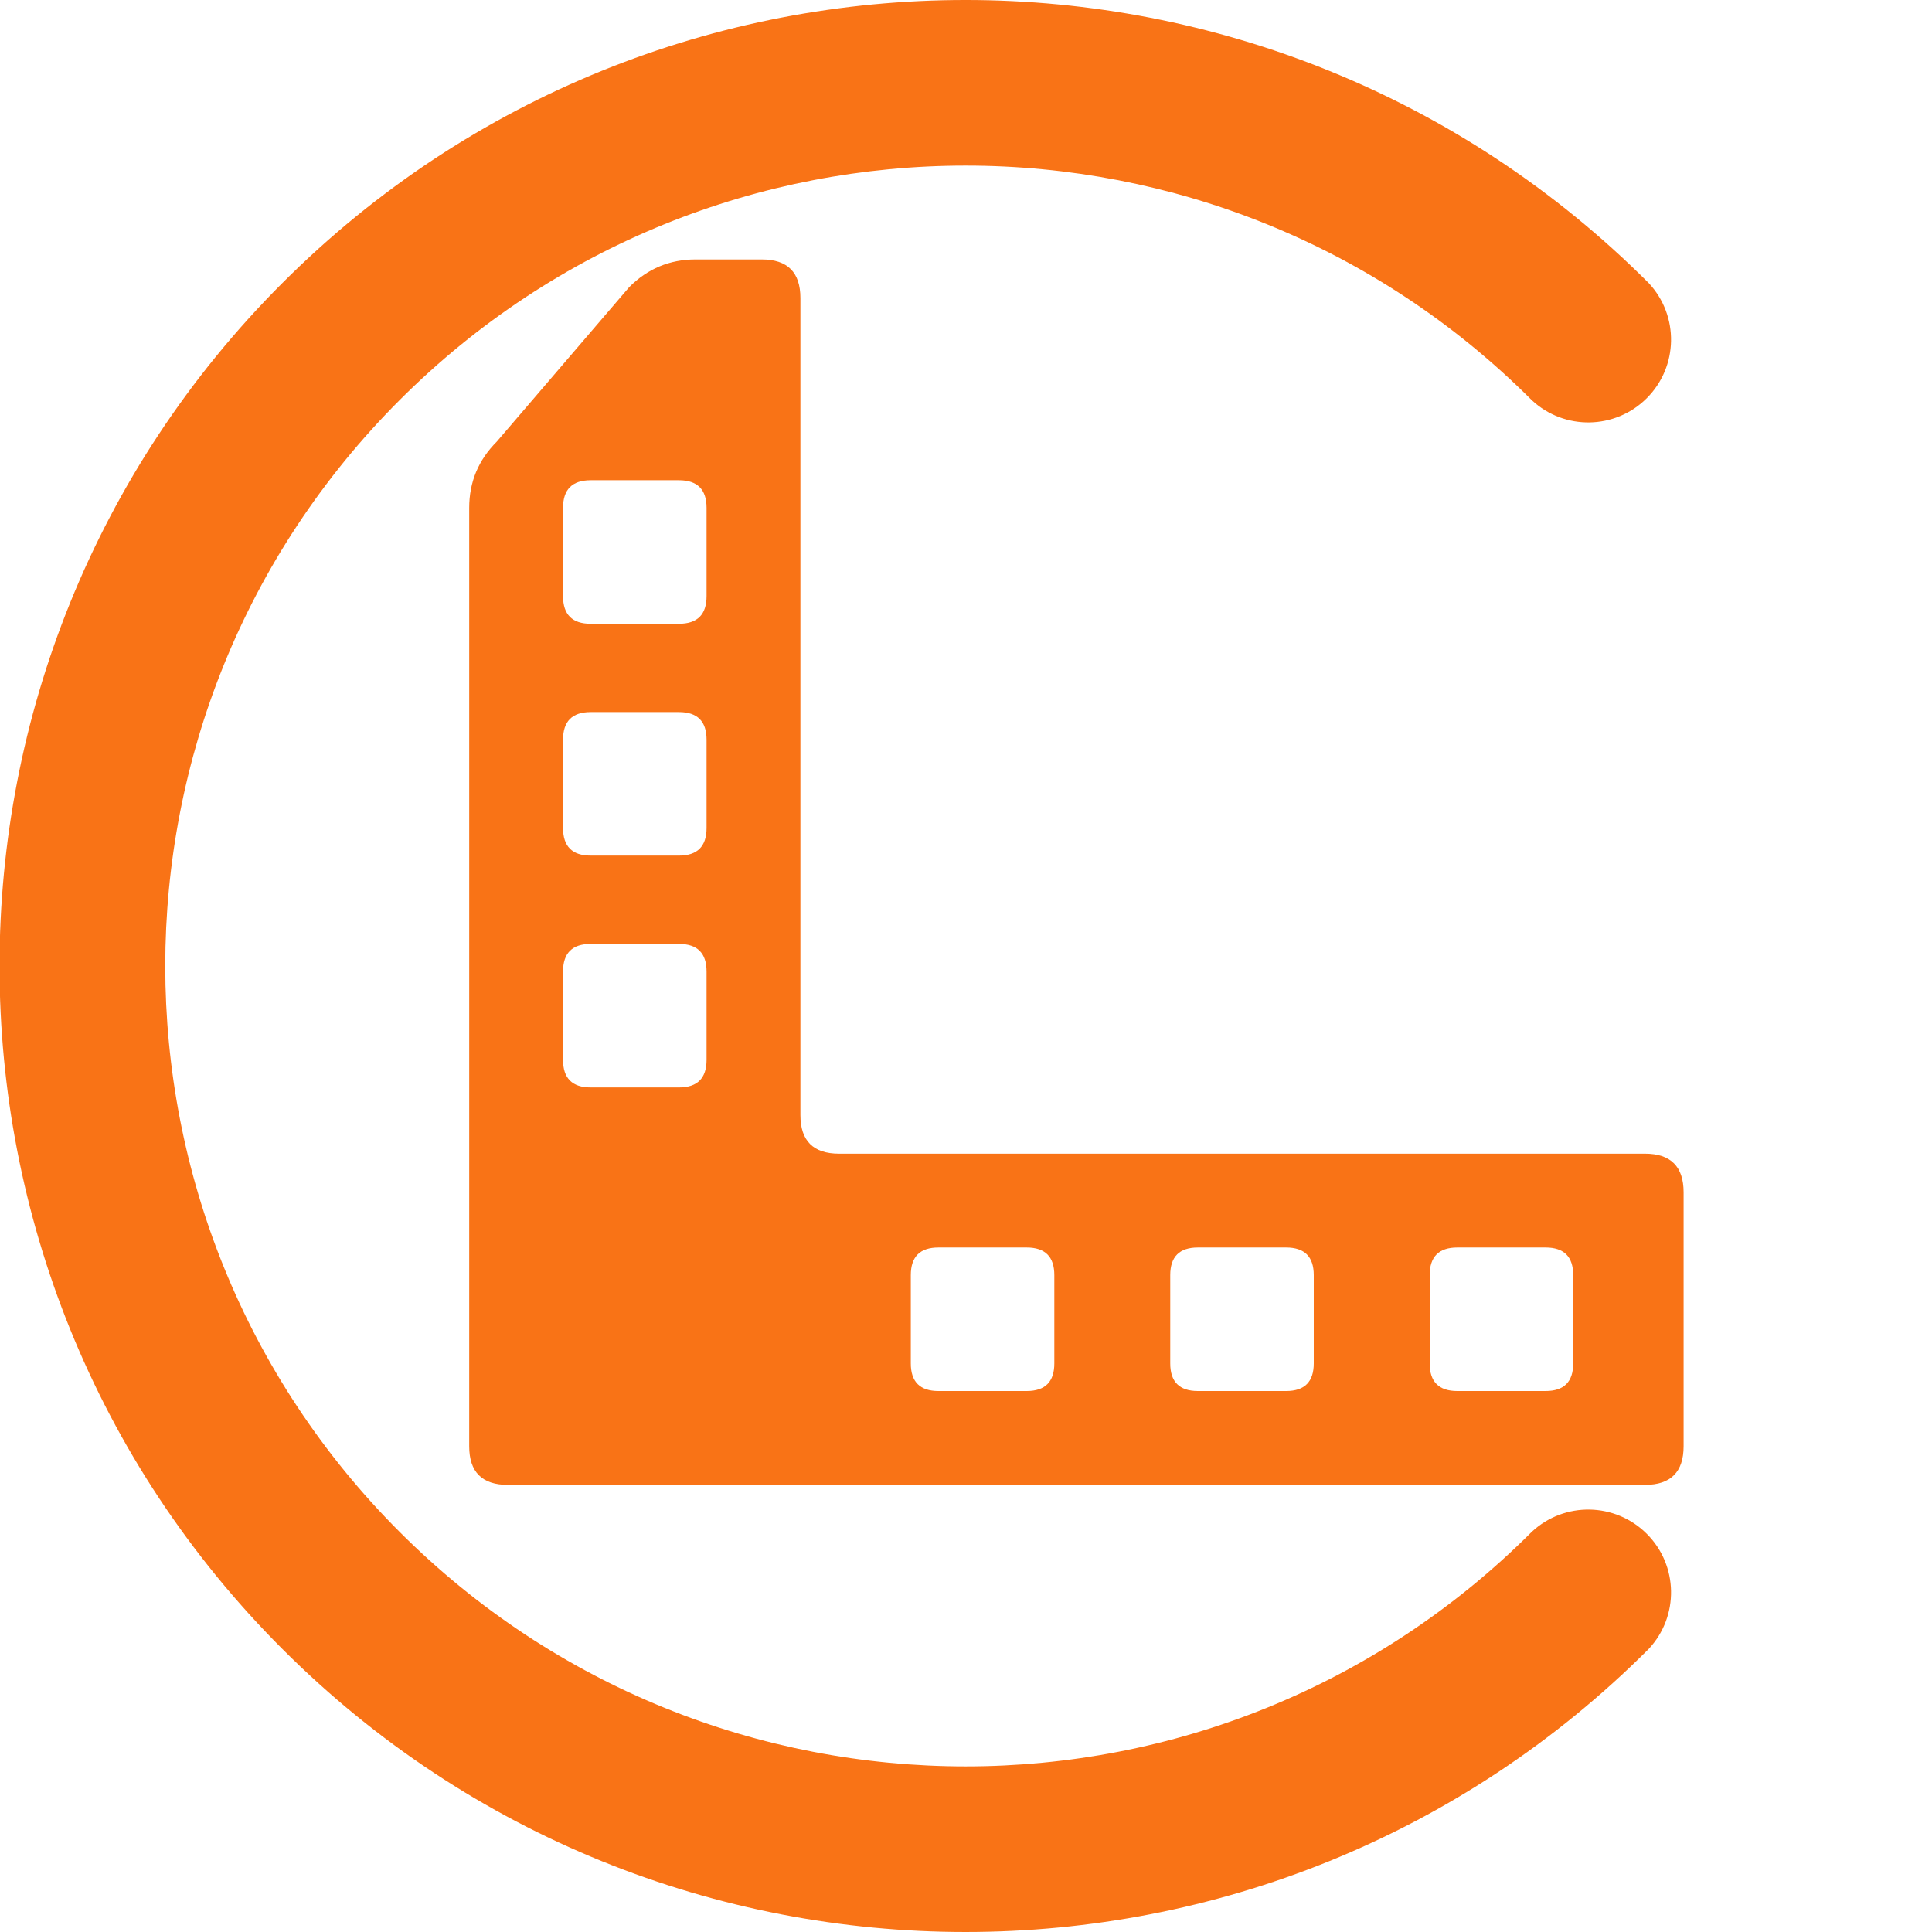
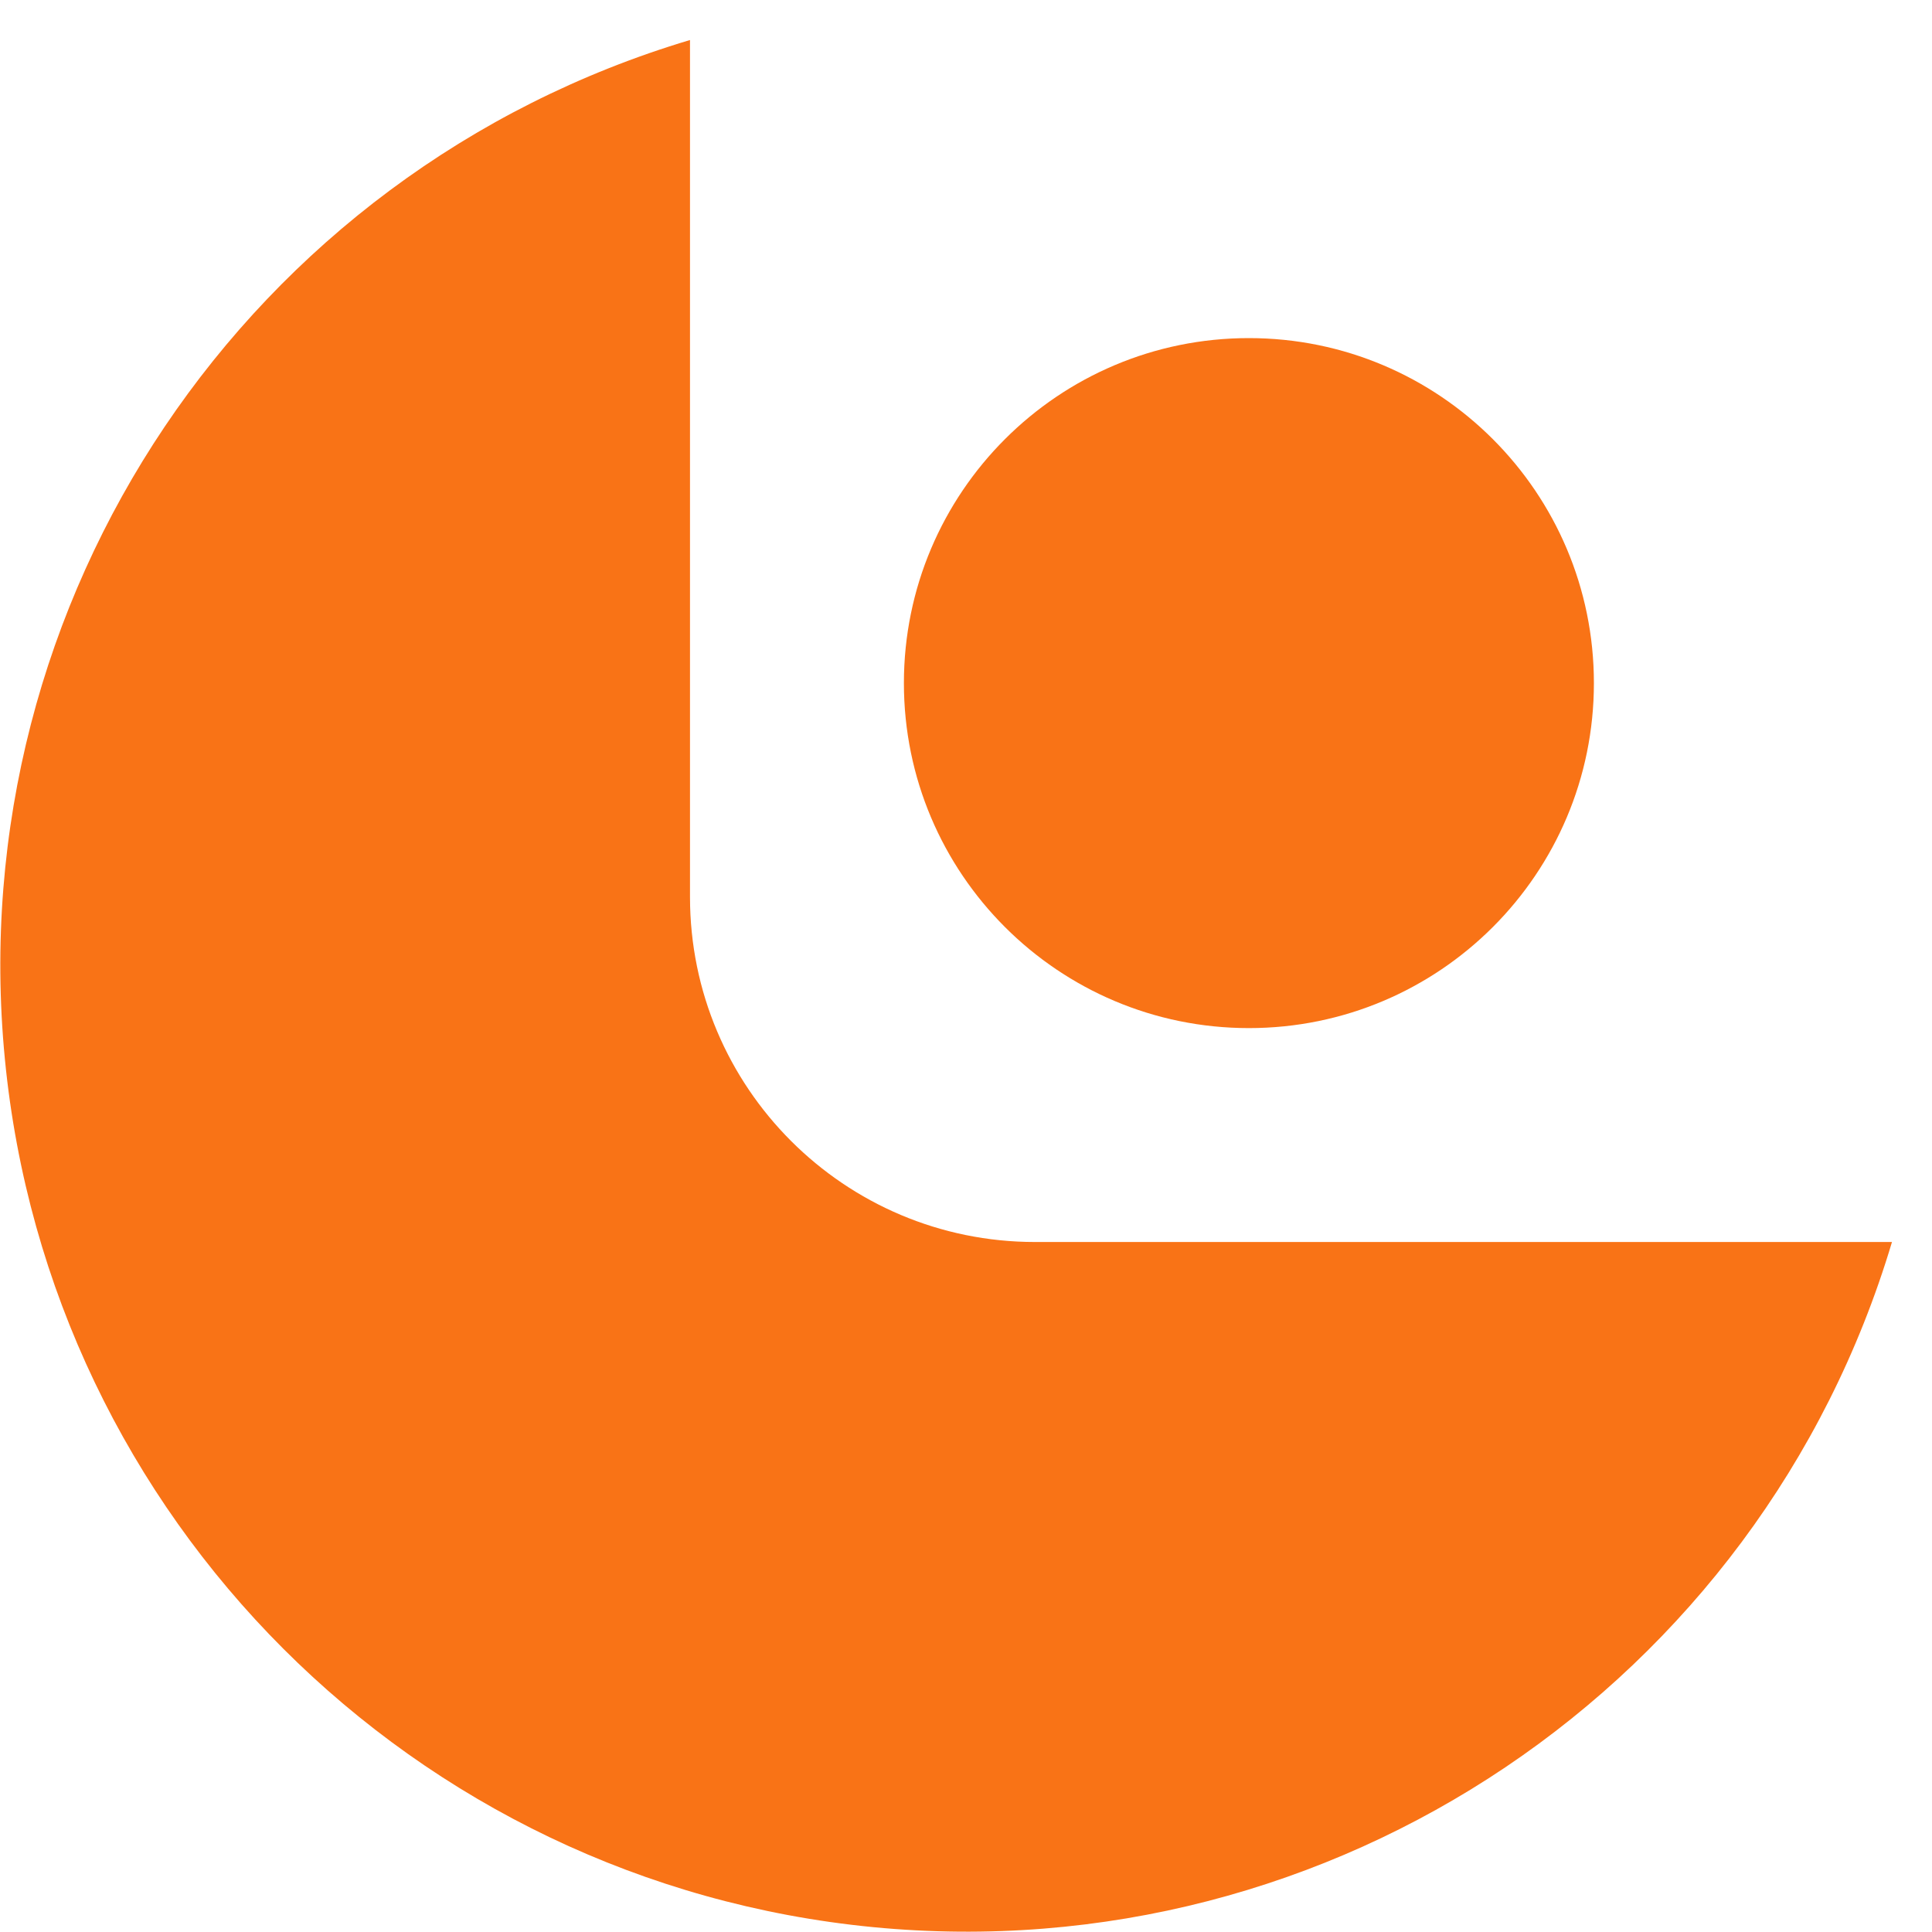
- <svg xmlns="http://www.w3.org/2000/svg" width="350" height="350" viewBox="165 53 350 350" role="img">
+ <svg xmlns="http://www.w3.org/2000/svg" width="280" height="280" viewBox="200 60 280 280" role="img">
  <g fill="#f97316">
-     <path d="M 463.7 104.3 A 175 175 0 1 0 463.7 351.7 A 15 15 0 0 0 442.5 330.5 A 145 145 0 1 1 442.5 125.5 A 15 15 0 0 0 463.7 104.3 Z" />
-     <path fill-rule="evenodd" d="M 250 145 Q 250 138 255 133 L 279 105 Q 284 100 291 100 L 303 100 Q 310 100 310 107 L 310 255 Q 310 262 317 262 L 463 262 Q 470 262 470 269 L 470 315 Q 470 322 463 322 L 257 322 Q 250 322 250 315 Z M 272 140 L 288 140 Q 293 140 293 145 L 293 161 Q 293 166 288 166 L 272 166 Q 267 166 267 161 L 267 145 Q 267 140 272 140 Z M 272 182 L 288 182 Q 293 182 293 187 L 293 203 Q 293 208 288 208 L 272 208 Q 267 208 267 203 L 267 187 Q 267 182 272 182 Z M 272 224 L 288 224 Q 293 224 293 229 L 293 245 Q 293 250 288 250 L 272 250 Q 267 250 267 245 L 267 229 Q 267 224 272 224 Z M 335 279 L 351 279 Q 356 279 356 284 L 356 300 Q 356 305 351 305 L 335 305 Q 330 305 330 300 L 330 284 Q 330 279 335 279 Z M 382 279 L 398 279 Q 403 279 403 284 L 403 300 Q 403 305 398 305 L 382 305 Q 377 305 377 300 L 377 284 Q 377 279 382 279 Z M 429 279 L 445 279 Q 450 279 450 284 L 450 300 Q 450 305 445 305 L 429 305 Q 424 305 424 300 L 424 284 Q 424 279 429 279 Z" />
+     <path d="M300,65.8 L300,190 A50,50 0 0,0 350,240 L474.2,240 A140,140 0 1,1 300,65.8 Z" />
+     <circle cx="381" cy="159" r="50" />
  </g>
</svg>
